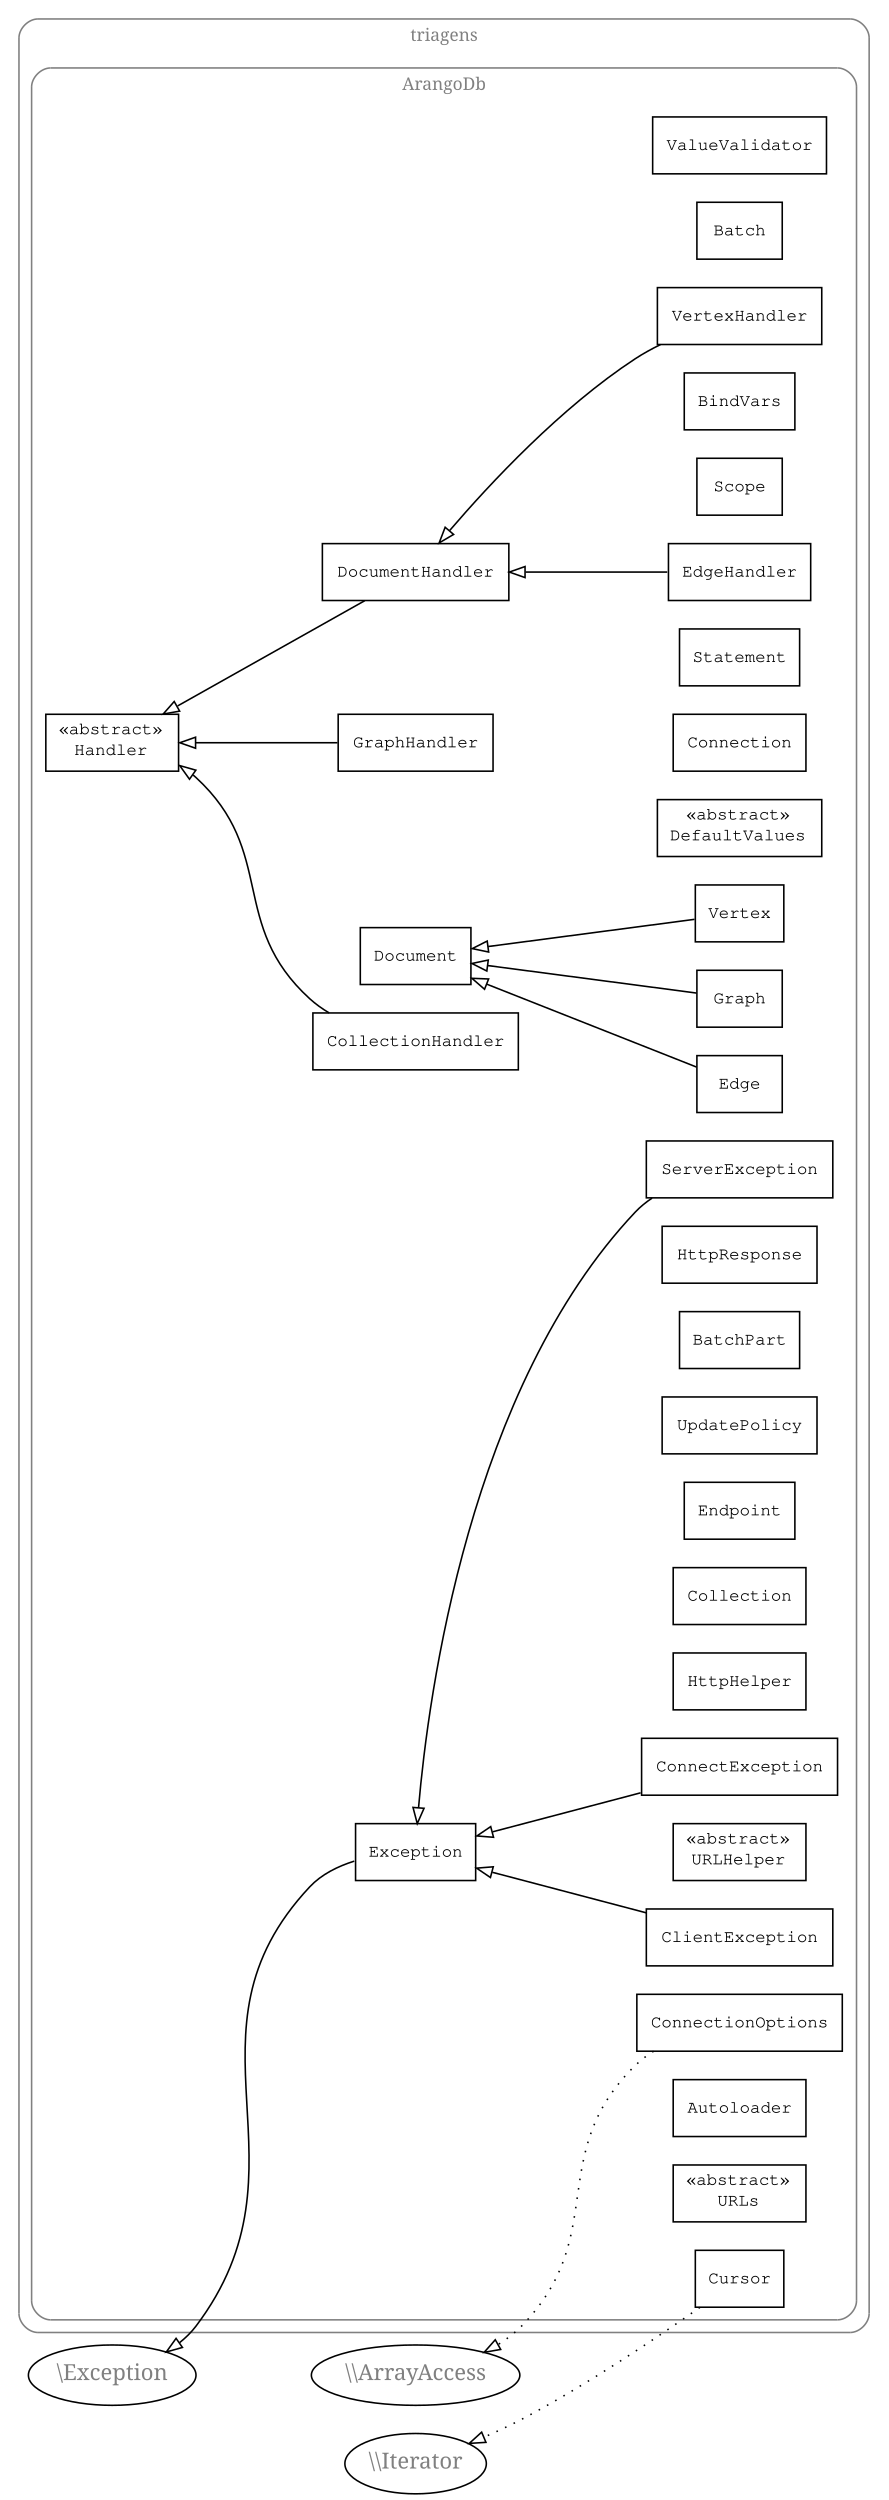
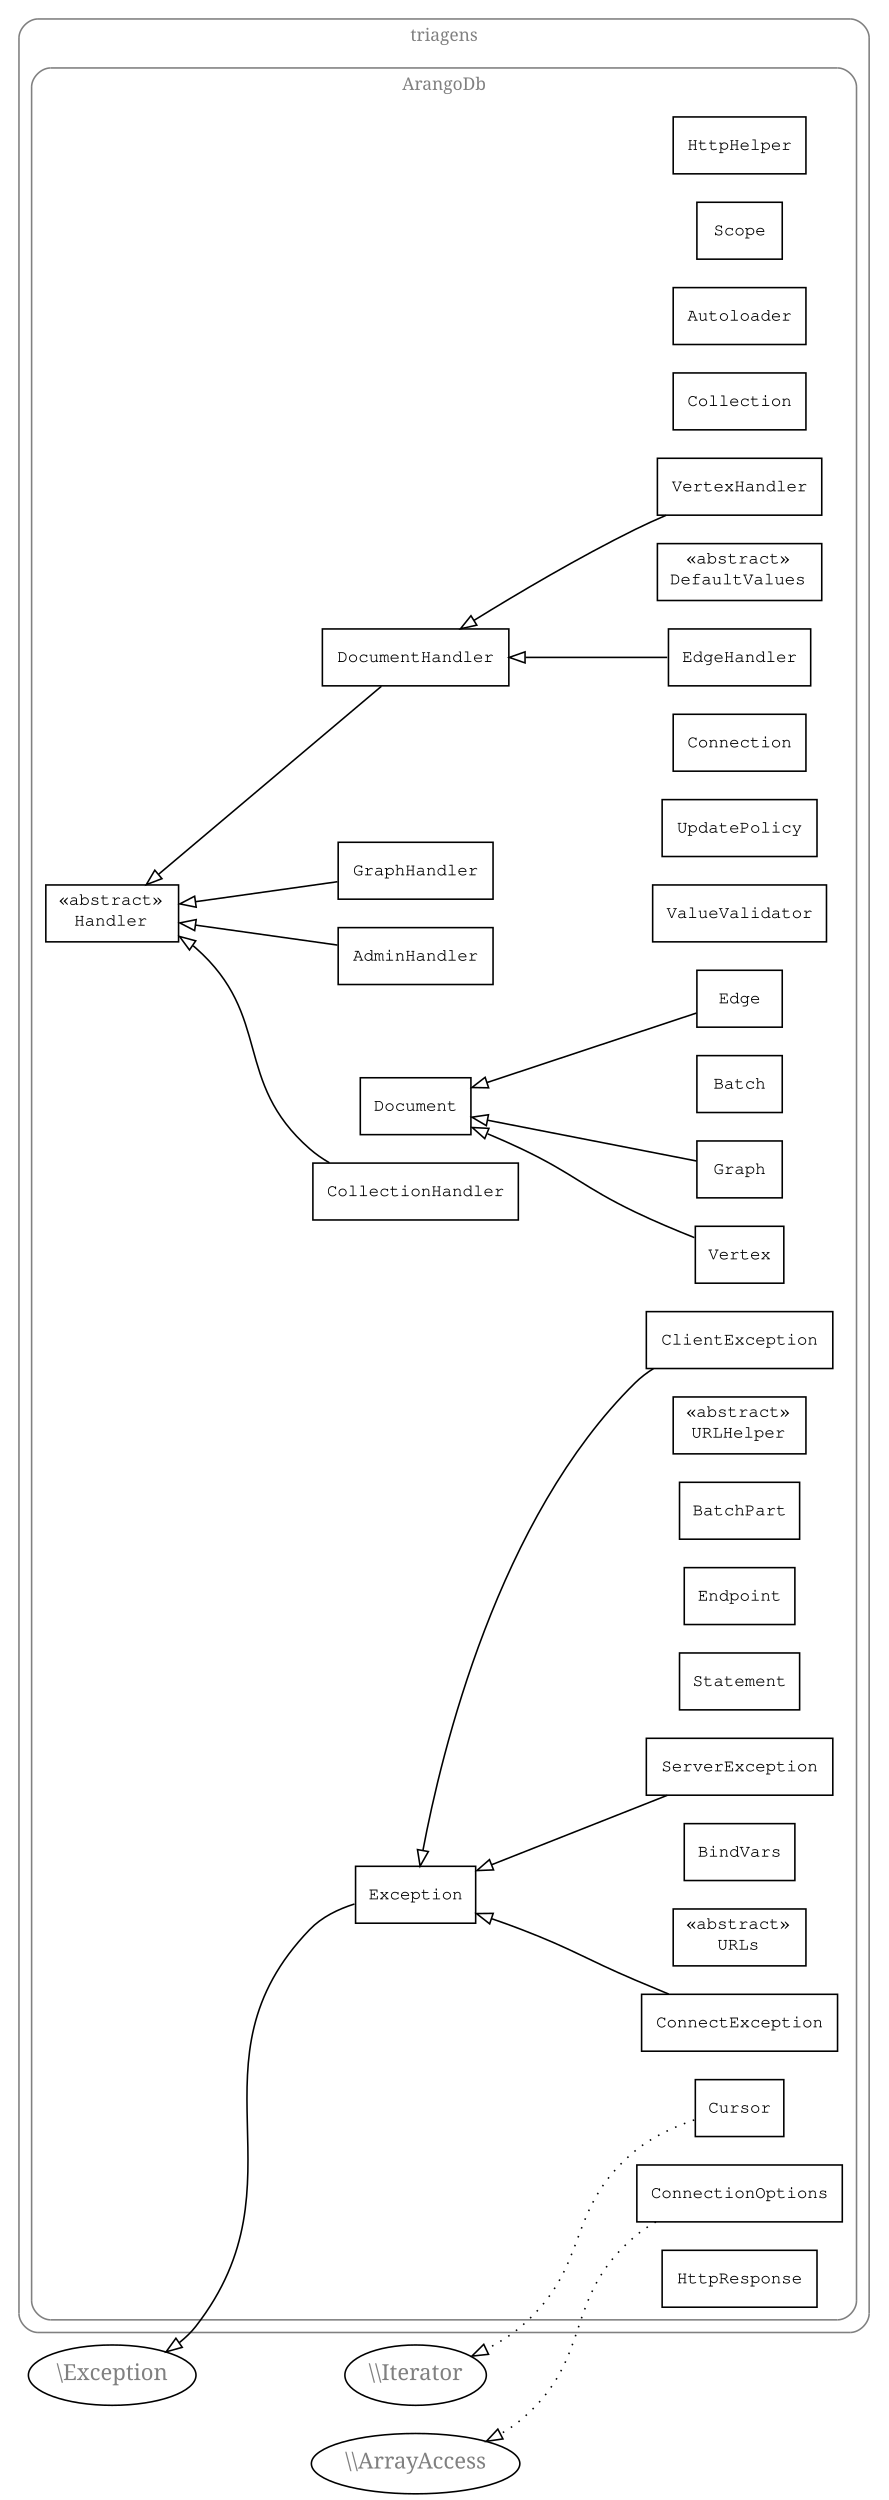
<svg xmlns="http://www.w3.org/2000/svg" xmlns:xlink="http://www.w3.org/1999/xlink" width="562pt" height="1582pt" viewBox="0.00 0.00 562.00 1582.00">
  <g id="graph1" class="graph" transform="scale(1 1) rotate(0) translate(4 1578)">
    <polygon fill="white" stroke="white" points="-4,5 -4,-1578 559,-1578 559,5 -4,5" />
    <g id="graph2" class="cluster">
      <polyline fill="none" stroke="gray" points="20,-102 534,-102 " />
      <path fill="none" stroke="gray" d="M534,-102C540,-102 546,-108 546,-114" />
      <polyline fill="none" stroke="gray" points="546,-114 546,-1554 " />
      <path fill="none" stroke="gray" d="M546,-1554C546,-1560 540,-1566 534,-1566" />
      <polyline fill="none" stroke="gray" points="534,-1566 20,-1566 " />
      <path fill="none" stroke="gray" d="M20,-1566C14,-1566 8,-1560 8,-1554" />
      <polyline fill="none" stroke="gray" points="8,-1554 8,-114 " />
      <path fill="none" stroke="gray" d="M8,-114C8,-108 14,-102 20,-102" />
      <text text-anchor="middle" x="277" y="-1552.1" font-family="Times Roman,serif" font-size="11.00" fill="gray">triagens</text>
    </g>
    <g id="graph3" class="cluster">
      <polyline fill="none" stroke="gray" points="28,-110 526,-110 " />
      <path fill="none" stroke="gray" d="M526,-110C532,-110 538,-116 538,-122" />
      <polyline fill="none" stroke="gray" points="538,-122 538,-1523 " />
      <path fill="none" stroke="gray" d="M538,-1523C538,-1529 532,-1535 526,-1535" />
      <polyline fill="none" stroke="gray" points="526,-1535 28,-1535 " />
      <path fill="none" stroke="gray" d="M28,-1535C22,-1535 16,-1529 16,-1523" />
      <polyline fill="none" stroke="gray" points="16,-1523 16,-122 " />
      <path fill="none" stroke="gray" d="M16,-122C16,-116 22,-110 28,-110" />
      <text text-anchor="middle" x="277" y="-1521.1" font-family="Times Roman,serif" font-size="11.00" fill="gray">ArangoDb</text>
    </g>
    <g id="node3" class="node">
-       <a xlink:href="ValueValidator.html" xlink:title="ValueValidator" target="_parent">
-         <polygon fill="none" stroke="black" points="519,-1504 409,-1504 409,-1468 519,-1468 519,-1504" />
-         <text text-anchor="middle" x="464" y="-1483.1" font-family="Courier,monospace" font-size="11.00">ValueValidator</text>
+       <a xlink:href="HttpHelper.html" xlink:title="HttpHelper" target="_parent">
+         <polygon fill="none" stroke="black" points="506,-1504 422,-1504 422,-1468 506,-1468 506,-1504" />
+         <text text-anchor="middle" x="464" y="-1483.1" font-family="Courier,monospace" font-size="11.00">HttpHelper</text>
      </a>
    </g>
    <g id="node4" class="node">
-       <a xlink:href="Batch.html" xlink:title="Batch" target="_parent">
+       <a xlink:href="Scope.html" xlink:title="Scope" target="_parent">
        <polygon fill="none" stroke="black" points="491,-1450 437,-1450 437,-1414 491,-1414 491,-1450" />
-         <text text-anchor="middle" x="464" y="-1429.1" font-family="Courier,monospace" font-size="11.00">Batch</text>
+         <text text-anchor="middle" x="464" y="-1429.1" font-family="Courier,monospace" font-size="11.00">Scope</text>
      </a>
    </g>
    <g id="node5" class="node">
-       <a xlink:href="Vertex.html" xlink:title="Vertex" target="_parent">
-         <polygon fill="none" stroke="black" points="492,-1018 436,-1018 436,-982 492,-982 492,-1018" />
-         <text text-anchor="middle" x="464" y="-997.1" font-family="Courier,monospace" font-size="11.00">Vertex</text>
-       </a>
-     </g>
-     <g id="node26" class="node">
-       <a xlink:href="Document.html" xlink:title="Document" target="_parent">
-         <polygon fill="none" stroke="black" points="294,-991 224,-991 224,-955 294,-955 294,-991" />
-         <text text-anchor="middle" x="259" y="-970.1" font-family="Courier,monospace" font-size="11.00">Document</text>
-       </a>
-     </g>
-     <g id="edge4" class="edge">
-       <path fill="none" stroke="black" d="M435.496,-996.246C401.693,-991.794 344.9,-984.314 304.883,-979.043" />
-       <polygon fill="none" stroke="black" points="305.212,-975.556 294.84,-977.72 304.297,-982.496 305.212,-975.556" />
-     </g>
-     <g id="node6" class="node">
      <a xlink:href="Exception.html" xlink:title="Exception" target="_parent">
-         <polygon fill="none" stroke="black" points="297,-424 221,-424 221,-388 297,-388 297,-424" />
-         <text text-anchor="middle" x="259" y="-403.1" font-family="Courier,monospace" font-size="11.00">Exception</text>
+         <polygon fill="none" stroke="black" points="297,-397 221,-397 221,-361 297,-361 297,-397" />
+         <text text-anchor="middle" x="259" y="-376.1" font-family="Courier,monospace" font-size="11.00">Exception</text>
      </a>
    </g>
    <g id="node37" class="node">
      <ellipse fill="none" stroke="black" cx="67" cy="-75" rx="53.033" ry="19.092" />
      <text text-anchor="middle" x="67" y="-71.9" font-family="Times Roman,serif" font-size="14.00" fill="gray">\Exception</text>
    </g>
+     <g id="edge4" class="edge">
+       <path fill="none" stroke="black" d="M220.311,-373.149C209.958,-369.9 199.557,-364.849 192,-357 111.507,-273.396 191.196,-197.65 120,-106 117.01,-102.151 113.398,-98.689 109.481,-95.597" />
+       <polygon fill="none" stroke="black" points="111.32,-92.612 101.114,-89.766 107.318,-98.355 111.32,-92.612" />
+     </g>
+     <g id="node6" class="node">
+       <a xlink:href="Autoloader.html" xlink:title="Autoloader" target="_parent">
+         <polygon fill="none" stroke="black" points="506,-1396 422,-1396 422,-1360 506,-1360 506,-1396" />
+         <text text-anchor="middle" x="464" y="-1375.1" font-family="Courier,monospace" font-size="11.00">Autoloader</text>
+       </a>
+     </g>
+     <g id="node7" class="node">
+       <a xlink:href="Collection.html" xlink:title="Collection" target="_parent">
+         <polygon fill="none" stroke="black" points="506,-1342 422,-1342 422,-1306 506,-1306 506,-1342" />
+         <text text-anchor="middle" x="464" y="-1321.1" font-family="Courier,monospace" font-size="11.00">Collection</text>
+       </a>
+     </g>
+     <g id="node8" class="node">
+       <a xlink:href="AdminHandler.html" xlink:title="AdminHandler" target="_parent">
+         <polygon fill="none" stroke="black" points="308,-991 210,-991 210,-955 308,-955 308,-991" />
+         <text text-anchor="middle" x="259" y="-970.1" font-family="Courier,monospace" font-size="11.00">AdminHandler</text>
+       </a>
+     </g>
+     <g id="node23" class="node">
+       <a xlink:href="Handler.html" xlink:title="«abstract»&lt;br/&gt;Handler" target="_parent">
+         <polygon fill="none" stroke="black" points="109,-1018 25,-1018 25,-982 109,-982 109,-1018" />
+         <text text-anchor="start" x="33" y="-1005.43" font-family="Courier,monospace" font-size="11.00">«abstract»</text>
+         <text text-anchor="start" x="43" y="-992.233" font-family="Courier,monospace" font-size="11.00">Handler</text>
+       </a>
+     </g>
    <g id="edge6" class="edge">
-       <path fill="none" stroke="black" d="M220.181,-400.274C209.824,-397.027 199.455,-391.947 192,-384 104.677,-290.916 196.986,-207.8 120,-106 117.06,-102.113 113.48,-98.625 109.582,-95.519" />
-       <polygon fill="none" stroke="black" points="111.436,-92.544 101.238,-89.671 107.419,-98.276 111.436,-92.544" />
-     </g>
-     <g id="node7" class="node">
-       <a xlink:href="BindVars.html" xlink:title="BindVars" target="_parent">
-         <polygon fill="none" stroke="black" points="499,-1342 429,-1342 429,-1306 499,-1306 499,-1342" />
-         <text text-anchor="middle" x="464" y="-1321.1" font-family="Courier,monospace" font-size="11.00">BindVars</text>
-       </a>
-     </g>
-     <g id="node8" class="node">
-       <a xlink:href="Scope.html" xlink:title="Scope" target="_parent">
-         <polygon fill="none" stroke="black" points="491,-1288 437,-1288 437,-1252 491,-1252 491,-1288" />
-         <text text-anchor="middle" x="464" y="-1267.1" font-family="Courier,monospace" font-size="11.00">Scope</text>
-       </a>
+       <path fill="none" stroke="black" d="M209.555,-979.953C182.045,-983.822 147.805,-988.637 119.777,-992.578" />
+       <polygon fill="none" stroke="black" points="119.171,-989.129 109.756,-993.987 120.146,-996.061 119.171,-989.129" />
    </g>
    <g id="node9" class="node">
-       <a xlink:href="ConnectionOptions.html" xlink:title="ConnectionOptions" target="_parent">
-         <polygon fill="none" stroke="black" points="529,-316 399,-316 399,-280 529,-280 529,-316" />
-         <text text-anchor="middle" x="464" y="-295.1" font-family="Courier,monospace" font-size="11.00">ConnectionOptions</text>
-       </a>
-     </g>
-     <g id="node49" class="node">
-       <ellipse fill="none" stroke="black" cx="259" cy="-75" rx="65.968" ry="19.092" />
-       <text text-anchor="middle" x="259" y="-71.9" font-family="Times Roman,serif" font-size="14.00" fill="gray">\\ArrayAccess</text>
-     </g>
-     <g id="edge28" class="edge">
-       <path fill="none" stroke="black" stroke-dasharray="1,5" d="M409.572,-279.963C405.386,-277.347 401.453,-274.374 398,-271 340.773,-215.082 381.954,-163.192 326,-106 321.751,-101.657 316.778,-97.859 311.495,-94.554" />
-       <polygon fill="none" stroke="black" points="312.819,-91.284 302.385,-89.447 309.396,-97.39 312.819,-91.284" />
+       <a xlink:href="VertexHandler.html" xlink:title="VertexHandler" target="_parent">
+         <polygon fill="none" stroke="black" points="516,-1288 412,-1288 412,-1252 516,-1252 516,-1288" />
+         <text text-anchor="middle" x="464" y="-1267.1" font-family="Courier,monospace" font-size="11.00">VertexHandler</text>
+       </a>
+     </g>
+     <g id="node27" class="node">
+       <a xlink:href="DocumentHandler.html" xlink:title="DocumentHandler" target="_parent">
+         <polygon fill="none" stroke="black" points="318,-1180 200,-1180 200,-1144 318,-1144 318,-1180" />
+         <text text-anchor="middle" x="259" y="-1159.1" font-family="Courier,monospace" font-size="11.00">DocumentHandler</text>
+       </a>
+     </g>
+     <g id="edge8" class="edge">
+       <path fill="none" stroke="black" d="M417.479,-1251.92C410.874,-1249.08 404.218,-1246.07 398,-1243 362.396,-1225.45 323.484,-1202.42 295.91,-1185.41" />
+       <polygon fill="none" stroke="black" points="297.717,-1182.41 287.375,-1180.11 294.025,-1188.36 297.717,-1182.41" />
    </g>
    <g id="node10" class="node">
-       <a xlink:href="Statement.html" xlink:title="Statement" target="_parent">
-         <polygon fill="none" stroke="black" points="502,-1180 426,-1180 426,-1144 502,-1144 502,-1180" />
-         <text text-anchor="middle" x="464" y="-1159.1" font-family="Courier,monospace" font-size="11.00">Statement</text>
+       <a xlink:href="DefaultValues.html" xlink:title="«abstract»&lt;br/&gt;DefaultValues" target="_parent">
+         <polygon fill="none" stroke="black" points="516,-1234 412,-1234 412,-1198 516,-1198 516,-1234" />
+         <text text-anchor="start" x="430" y="-1221.43" font-family="Courier,monospace" font-size="11.00">«abstract»</text>
+         <text text-anchor="start" x="420" y="-1208.23" font-family="Courier,monospace" font-size="11.00">DefaultValues</text>
      </a>
    </g>
    <g id="node11" class="node">
-       <a xlink:href="DocumentHandler.html" xlink:title="DocumentHandler" target="_parent">
-         <polygon fill="none" stroke="black" points="318,-1234 200,-1234 200,-1198 318,-1198 318,-1234" />
-         <text text-anchor="middle" x="259" y="-1213.1" font-family="Courier,monospace" font-size="11.00">DocumentHandler</text>
-       </a>
-     </g>
-     <g id="node28" class="node">
-       <a xlink:href="Handler.html" xlink:title="«abstract»&lt;br/&gt;Handler" target="_parent">
-         <polygon fill="none" stroke="black" points="109,-1126 25,-1126 25,-1090 109,-1090 109,-1126" />
-         <text text-anchor="start" x="33" y="-1113.43" font-family="Courier,monospace" font-size="11.00">«abstract»</text>
-         <text text-anchor="start" x="43" y="-1100.23" font-family="Courier,monospace" font-size="11.00">Handler</text>
-       </a>
-     </g>
-     <g id="edge8" class="edge">
-       <path fill="none" stroke="black" d="M226.864,-1197.92C194.329,-1179.62 143.884,-1151.25 108.378,-1131.28" />
-       <polygon fill="none" stroke="black" points="109.673,-1127.99 99.241,-1126.14 106.241,-1134.09 109.673,-1127.99" />
+       <a xlink:href="ServerException.html" xlink:title="ServerException" target="_parent">
+         <polygon fill="none" stroke="black" points="523,-478 405,-478 405,-442 523,-442 523,-478" />
+         <text text-anchor="middle" x="464" y="-457.1" font-family="Courier,monospace" font-size="11.00">ServerException</text>
+       </a>
+     </g>
+     <g id="edge10" class="edge">
+       <path fill="none" stroke="black" d="M418.249,-441.923C385.277,-428.895 340.864,-411.346 307.317,-398.091" />
+       <polygon fill="none" stroke="black" points="308.309,-394.72 297.722,-394.3 305.736,-401.23 308.309,-394.72" />
    </g>
    <g id="node12" class="node">
      <a xlink:href="Connection.html" xlink:title="Connection" target="_parent">
        <polygon fill="none" stroke="black" points="506,-1126 422,-1126 422,-1090 506,-1090 506,-1126" />
        <text text-anchor="middle" x="464" y="-1105.1" font-family="Courier,monospace" font-size="11.00">Connection</text>
      </a>
    </g>
    <g id="node13" class="node">
-       <a xlink:href="DefaultValues.html" xlink:title="«abstract»&lt;br/&gt;DefaultValues" target="_parent">
-         <polygon fill="none" stroke="black" points="516,-1072 412,-1072 412,-1036 516,-1036 516,-1072" />
-         <text text-anchor="start" x="430" y="-1059.43" font-family="Courier,monospace" font-size="11.00">«abstract»</text>
-         <text text-anchor="start" x="420" y="-1046.23" font-family="Courier,monospace" font-size="11.00">DefaultValues</text>
+       <a xlink:href="UpdatePolicy.html" xlink:title="UpdatePolicy" target="_parent">
+         <polygon fill="none" stroke="black" points="513,-1072 415,-1072 415,-1036 513,-1036 513,-1072" />
+         <text text-anchor="middle" x="464" y="-1051.1" font-family="Courier,monospace" font-size="11.00">UpdatePolicy</text>
      </a>
    </g>
    <g id="node14" class="node">
+       <a xlink:href="ValueValidator.html" xlink:title="ValueValidator" target="_parent">
+         <polygon fill="none" stroke="black" points="519,-1018 409,-1018 409,-982 519,-982 519,-1018" />
+         <text text-anchor="middle" x="464" y="-997.1" font-family="Courier,monospace" font-size="11.00">ValueValidator</text>
+       </a>
+     </g>
+     <g id="node15" class="node">
+       <a xlink:href="Graph.html" xlink:title="Graph" target="_parent">
+         <polygon fill="none" stroke="black" points="491,-856 437,-856 437,-820 491,-820 491,-856" />
+         <text text-anchor="middle" x="464" y="-835.1" font-family="Courier,monospace" font-size="11.00">Graph</text>
+       </a>
+     </g>
+     <g id="node32" class="node">
+       <a xlink:href="Document.html" xlink:title="Document" target="_parent">
+         <polygon fill="none" stroke="black" points="294,-896 224,-896 224,-860 294,-860 294,-896" />
+         <text text-anchor="middle" x="259" y="-875.1" font-family="Courier,monospace" font-size="11.00">Document</text>
+       </a>
+     </g>
+     <g id="edge12" class="edge">
+       <path fill="none" stroke="black" d="M436.778,-843.312C403.041,-849.894 345.058,-861.208 304.513,-869.119" />
+       <polygon fill="none" stroke="black" points="303.75,-865.702 294.606,-871.053 305.091,-872.573 303.75,-865.702" />
+     </g>
+     <g id="node16" class="node">
+       <a xlink:href="Batch.html" xlink:title="Batch" target="_parent">
+         <polygon fill="none" stroke="black" points="491,-910 437,-910 437,-874 491,-874 491,-910" />
+         <text text-anchor="middle" x="464" y="-889.1" font-family="Courier,monospace" font-size="11.00">Batch</text>
+       </a>
+     </g>
+     <g id="node17" class="node">
+       <a xlink:href="CollectionHandler.html" xlink:title="CollectionHandler" target="_parent">
+         <polygon fill="none" stroke="black" points="324,-842 194,-842 194,-806 324,-806 324,-842" />
+         <text text-anchor="middle" x="259" y="-821.1" font-family="Courier,monospace" font-size="11.00">CollectionHandler</text>
+       </a>
+     </g>
+     <g id="edge14" class="edge">
+       <path fill="none" stroke="black" d="M204.457,-842.172C200.005,-844.765 195.774,-847.696 192,-851 143.18,-893.738 168.598,-935.009 120,-978 119.412,-978.52 118.811,-979.028 118.197,-979.526" />
+       <polygon fill="none" stroke="black" points="115.896,-976.859 109.618,-985.394 119.848,-982.637 115.896,-976.859" />
+     </g>
+     <g id="node18" class="node">
+       <a xlink:href="Edge.html" xlink:title="Edge" target="_parent">
+         <polygon fill="none" stroke="black" points="491,-964 437,-964 437,-928 491,-928 491,-964" />
+         <text text-anchor="middle" x="464" y="-943.1" font-family="Courier,monospace" font-size="11.00">Edge</text>
+       </a>
+     </g>
+     <g id="edge16" class="edge">
+       <path fill="none" stroke="black" d="M436.778,-936.97C402.97,-925.756 344.812,-906.464 304.255,-893.012" />
+       <polygon fill="none" stroke="black" points="305.199,-889.637 294.606,-889.811 302.995,-896.281 305.199,-889.637" />
+     </g>
+     <g id="node19" class="node">
+       <a xlink:href="Vertex.html" xlink:title="Vertex" target="_parent">
+         <polygon fill="none" stroke="black" points="492,-802 436,-802 436,-766 492,-766 492,-802" />
+         <text text-anchor="middle" x="464" y="-781.1" font-family="Courier,monospace" font-size="11.00">Vertex</text>
+       </a>
+     </g>
+     <g id="edge18" class="edge">
+       <path fill="none" stroke="black" d="M435.414,-794.835C423.683,-799.502 410.053,-805.212 398,-811 365.001,-826.847 359.04,-835.239 326,-851 319.152,-854.267 311.799,-857.497 304.561,-860.526" />
+       <polygon fill="none" stroke="black" points="302.749,-857.486 294.823,-864.517 305.403,-863.964 302.749,-857.486" />
+     </g>
+     <g id="node20" class="node">
+       <a xlink:href="EdgeHandler.html" xlink:title="EdgeHandler" target="_parent">
+         <polygon fill="none" stroke="black" points="509,-1180 419,-1180 419,-1144 509,-1144 509,-1180" />
+         <text text-anchor="middle" x="464" y="-1159.1" font-family="Courier,monospace" font-size="11.00">EdgeHandler</text>
+       </a>
+     </g>
+     <g id="edge20" class="edge">
+       <path fill="none" stroke="black" d="M418.249,-1162C391.86,-1162 358.142,-1162 328.532,-1162" />
+       <polygon fill="none" stroke="black" points="328.248,-1158.5 318.248,-1162 328.248,-1165.5 328.248,-1158.5" />
+     </g>
+     <g id="node21" class="node">
+       <a xlink:href="UrlHelper.html" xlink:title="«abstract»&lt;br/&gt;URLHelper" target="_parent">
+         <polygon fill="none" stroke="black" points="506,-694 422,-694 422,-658 506,-658 506,-694" />
+         <text text-anchor="start" x="430" y="-681.433" font-family="Courier,monospace" font-size="11.00">«abstract»</text>
+         <text text-anchor="start" x="433.5" y="-668.233" font-family="Courier,monospace" font-size="11.00">URLHelper</text>
+       </a>
+     </g>
+     <g id="node22" class="node">
+       <a xlink:href="BatchPart.html" xlink:title="BatchPart" target="_parent">
+         <polygon fill="none" stroke="black" points="502,-640 426,-640 426,-604 502,-604 502,-640" />
+         <text text-anchor="middle" x="464" y="-619.1" font-family="Courier,monospace" font-size="11.00">BatchPart</text>
+       </a>
+     </g>
+     <g id="node24" class="node">
+       <a xlink:href="Endpoint.html" xlink:title="Endpoint" target="_parent">
+         <polygon fill="none" stroke="black" points="499,-586 429,-586 429,-550 499,-550 499,-586" />
+         <text text-anchor="middle" x="464" y="-565.1" font-family="Courier,monospace" font-size="11.00">Endpoint</text>
+       </a>
+     </g>
+     <g id="node25" class="node">
+       <a xlink:href="Statement.html" xlink:title="Statement" target="_parent">
+         <polygon fill="none" stroke="black" points="502,-532 426,-532 426,-496 502,-496 502,-532" />
+         <text text-anchor="middle" x="464" y="-511.1" font-family="Courier,monospace" font-size="11.00">Statement</text>
+       </a>
+     </g>
+     <g id="node26" class="node">
+       <a xlink:href="Cursor.html" xlink:title="Cursor" target="_parent">
+         <polygon fill="none" stroke="black" points="492,-262 436,-262 436,-226 492,-226 492,-262" />
+         <text text-anchor="middle" x="464" y="-241.1" font-family="Courier,monospace" font-size="11.00">Cursor</text>
+       </a>
+     </g>
+     <g id="node51" class="node">
+       <ellipse fill="none" stroke="black" cx="259" cy="-75" rx="44.758" ry="19.092" />
+       <text text-anchor="middle" x="259" y="-71.9" font-family="Times Roman,serif" font-size="14.00" fill="gray">\\Iterator</text>
+     </g>
+     <g id="edge30" class="edge">
+       <path fill="none" stroke="black" stroke-dasharray="1,5" d="M435.31,-236.492C422.895,-232.231 408.773,-225.925 398,-217 352.718,-179.486 370.426,-144.524 326,-106 319.458,-100.327 311.702,-95.489 303.829,-91.441" />
+       <polygon fill="none" stroke="black" points="305.133,-88.185 294.599,-87.048 302.125,-94.506 305.133,-88.185" />
+     </g>
+     <g id="edge22" class="edge">
+       <path fill="none" stroke="black" d="M237.348,-1143.73C202.83,-1114.61 135.27,-1057.6 96.407,-1024.81" />
+       <polygon fill="none" stroke="black" points="98.472,-1021.98 88.573,-1018.2 93.958,-1027.33 98.472,-1021.98" />
+     </g>
+     <g id="node28" class="node">
+       <a xlink:href="BindVars.html" xlink:title="BindVars" target="_parent">
+         <polygon fill="none" stroke="black" points="499,-424 429,-424 429,-388 499,-388 499,-424" />
+         <text text-anchor="middle" x="464" y="-403.1" font-family="Courier,monospace" font-size="11.00">BindVars</text>
+       </a>
+     </g>
+     <g id="node29" class="node">
+       <a xlink:href="Urls.html" xlink:title="«abstract»&lt;br/&gt;URLs" target="_parent">
+         <polygon fill="none" stroke="black" points="506,-370 422,-370 422,-334 506,-334 506,-370" />
+         <text text-anchor="start" x="430" y="-357.433" font-family="Courier,monospace" font-size="11.00">«abstract»</text>
+         <text text-anchor="start" x="450" y="-344.233" font-family="Courier,monospace" font-size="11.00">URLs</text>
+       </a>
+     </g>
+     <g id="node30" class="node">
+       <a xlink:href="ConnectionOptions.html" xlink:title="ConnectionOptions" target="_parent">
+         <polygon fill="none" stroke="black" points="529,-208 399,-208 399,-172 529,-172 529,-208" />
+         <text text-anchor="middle" x="464" y="-187.1" font-family="Courier,monospace" font-size="11.00">ConnectionOptions</text>
+       </a>
+     </g>
+     <g id="node53" class="node">
+       <ellipse fill="none" stroke="black" cx="259" cy="-19" rx="65.968" ry="19.092" />
+       <text text-anchor="middle" x="259" y="-15.9" font-family="Times Roman,serif" font-size="14.00" fill="gray">\\ArrayAccess</text>
+     </g>
+     <g id="edge32" class="edge">
+       <path fill="none" stroke="black" stroke-dasharray="1,5" d="M411.071,-171.979C406.415,-169.339 401.971,-166.357 398,-163 351.661,-123.825 372.191,-86.349 326,-47 322.023,-43.612 317.579,-40.588 312.922,-37.898" />
+       <polygon fill="none" stroke="black" points="314.257,-34.647 303.771,-33.129 311.021,-40.854 314.257,-34.647" />
+     </g>
+     <g id="node31" class="node">
      <a xlink:href="ConnectException.html" xlink:title="ConnectException" target="_parent">
-         <polygon fill="none" stroke="black" points="526,-478 402,-478 402,-442 526,-442 526,-478" />
-         <text text-anchor="middle" x="464" y="-457.1" font-family="Courier,monospace" font-size="11.00">ConnectException</text>
-       </a>
-     </g>
-     <g id="edge10" class="edge">
-       <path fill="none" stroke="black" d="M401.379,-443.505C371.282,-435.577 335.75,-426.217 307.711,-418.831" />
-       <polygon fill="none" stroke="black" points="308.305,-415.368 297.743,-416.206 306.522,-422.137 308.305,-415.368" />
-     </g>
-     <g id="node15" class="node">
+         <polygon fill="none" stroke="black" points="526,-316 402,-316 402,-280 526,-280 526,-316" />
+         <text text-anchor="middle" x="464" y="-295.1" font-family="Courier,monospace" font-size="11.00">ConnectException</text>
+       </a>
+     </g>
+     <g id="edge24" class="edge">
+       <path fill="none" stroke="black" d="M419.192,-316.12C412.087,-319.053 404.832,-322.085 398,-325 365.791,-338.742 358.677,-344.411 326,-357 320.002,-359.311 313.647,-361.599 307.332,-363.777" />
+       <polygon fill="none" stroke="black" points="305.856,-360.581 297.501,-367.095 308.095,-367.213 305.856,-360.581" />
+     </g>
+     <g id="node33" class="node">
      <a xlink:href="ClientException.html" xlink:title="ClientException" target="_parent">
-         <polygon fill="none" stroke="black" points="523,-370 405,-370 405,-334 523,-334 523,-370" />
-         <text text-anchor="middle" x="464" y="-349.1" font-family="Courier,monospace" font-size="11.00">ClientException</text>
-       </a>
-     </g>
-     <g id="edge12" class="edge">
-       <path fill="none" stroke="black" d="M404.981,-367.547C374.085,-375.685 336.719,-385.528 307.526,-393.218" />
-       <polygon fill="none" stroke="black" points="306.343,-389.91 297.565,-395.842 308.126,-396.679 306.343,-389.91" />
-     </g>
-     <g id="node16" class="node">
-       <a xlink:href="ServerException.html" xlink:title="ServerException" target="_parent">
-         <polygon fill="none" stroke="black" points="523,-856 405,-856 405,-820 523,-820 523,-856" />
-         <text text-anchor="middle" x="464" y="-835.1" font-family="Courier,monospace" font-size="11.00">ServerException</text>
-       </a>
-     </g>
-     <g id="edge14" class="edge">
-       <path fill="none" stroke="black" d="M408.641,-819.842C404.758,-817.263 401.144,-814.331 398,-811 293.164,-699.933 267.072,-506.284 260.856,-434.143" />
-       <polygon fill="none" stroke="black" points="264.332,-433.71 260.048,-424.021 257.355,-434.268 264.332,-433.71" />
-     </g>
-     <g id="node17" class="node">
-       <a xlink:href="Graph.html" xlink:title="Graph" target="_parent">
-         <polygon fill="none" stroke="black" points="491,-964 437,-964 437,-928 491,-928 491,-964" />
-         <text text-anchor="middle" x="464" y="-943.1" font-family="Courier,monospace" font-size="11.00">Graph</text>
-       </a>
-     </g>
-     <g id="edge16" class="edge">
-       <path fill="none" stroke="black" d="M436.778,-949.585C403.113,-954.019 345.303,-961.633 304.771,-966.972" />
-       <polygon fill="none" stroke="black" points="304.063,-963.535 294.606,-968.31 304.977,-970.475 304.063,-963.535" />
-     </g>
-     <g id="node18" class="node">
-       <a xlink:href="HttpResponse.html" xlink:title="HttpResponse" target="_parent">
-         <polygon fill="none" stroke="black" points="513,-802 415,-802 415,-766 513,-766 513,-802" />
-         <text text-anchor="middle" x="464" y="-781.1" font-family="Courier,monospace" font-size="11.00">HttpResponse</text>
-       </a>
-     </g>
-     <g id="node19" class="node">
-       <a xlink:href="BatchPart.html" xlink:title="BatchPart" target="_parent">
-         <polygon fill="none" stroke="black" points="502,-748 426,-748 426,-712 502,-712 502,-748" />
-         <text text-anchor="middle" x="464" y="-727.1" font-family="Courier,monospace" font-size="11.00">BatchPart</text>
-       </a>
-     </g>
-     <g id="node20" class="node">
-       <a xlink:href="UpdatePolicy.html" xlink:title="UpdatePolicy" target="_parent">
-         <polygon fill="none" stroke="black" points="513,-694 415,-694 415,-658 513,-658 513,-694" />
-         <text text-anchor="middle" x="464" y="-673.1" font-family="Courier,monospace" font-size="11.00">UpdatePolicy</text>
-       </a>
-     </g>
-     <g id="node21" class="node">
-       <a xlink:href="CollectionHandler.html" xlink:title="CollectionHandler" target="_parent">
-         <polygon fill="none" stroke="black" points="324,-937 194,-937 194,-901 324,-901 324,-937" />
-         <text text-anchor="middle" x="259" y="-916.1" font-family="Courier,monospace" font-size="11.00">CollectionHandler</text>
-       </a>
-     </g>
-     <g id="edge18" class="edge">
-       <path fill="none" stroke="black" d="M204.312,-937.009C199.89,-939.636 195.706,-942.62 192,-946 140.304,-993.15 171.451,-1038.58 120,-1086 119.423,-1086.53 118.831,-1087.05 118.227,-1087.56" />
-       <polygon fill="none" stroke="black" points="115.906,-1084.91 109.738,-1093.53 119.932,-1090.64 115.906,-1084.91" />
-     </g>
-     <g id="node22" class="node">
-       <a xlink:href="Endpoint.html" xlink:title="Endpoint" target="_parent">
-         <polygon fill="none" stroke="black" points="499,-640 429,-640 429,-604 499,-604 499,-640" />
-         <text text-anchor="middle" x="464" y="-619.1" font-family="Courier,monospace" font-size="11.00">Endpoint</text>
-       </a>
-     </g>
-     <g id="node23" class="node">
-       <a xlink:href="Collection.html" xlink:title="Collection" target="_parent">
-         <polygon fill="none" stroke="black" points="506,-586 422,-586 422,-550 506,-550 506,-586" />
-         <text text-anchor="middle" x="464" y="-565.1" font-family="Courier,monospace" font-size="11.00">Collection</text>
-       </a>
-     </g>
-     <g id="node24" class="node">
-       <a xlink:href="HttpHelper.html" xlink:title="HttpHelper" target="_parent">
-         <polygon fill="none" stroke="black" points="506,-532 422,-532 422,-496 506,-496 506,-532" />
-         <text text-anchor="middle" x="464" y="-511.1" font-family="Courier,monospace" font-size="11.00">HttpHelper</text>
-       </a>
-     </g>
-     <g id="node25" class="node">
-       <a xlink:href="VertexHandler.html" xlink:title="VertexHandler" target="_parent">
-         <polygon fill="none" stroke="black" points="516,-1396 412,-1396 412,-1360 516,-1360 516,-1396" />
-         <text text-anchor="middle" x="464" y="-1375.1" font-family="Courier,monospace" font-size="11.00">VertexHandler</text>
-       </a>
-     </g>
-     <g id="edge20" class="edge">
-       <path fill="none" stroke="black" d="M413.938,-1359.94C408.4,-1357.24 402.972,-1354.25 398,-1351 350.918,-1320.18 306.018,-1272 280.55,-1242.3" />
-       <polygon fill="none" stroke="black" points="283.03,-1239.82 273.897,-1234.45 277.689,-1244.34 283.03,-1239.82" />
-     </g>
-     <g id="node27" class="node">
-       <a xlink:href="UrlHelper.html" xlink:title="«abstract»&lt;br/&gt;URLHelper" target="_parent">
-         <polygon fill="none" stroke="black" points="506,-424 422,-424 422,-388 506,-388 506,-424" />
-         <text text-anchor="start" x="430" y="-411.433" font-family="Courier,monospace" font-size="11.00">«abstract»</text>
-         <text text-anchor="start" x="433.5" y="-398.233" font-family="Courier,monospace" font-size="11.00">URLHelper</text>
-       </a>
-     </g>
-     <g id="node29" class="node">
-       <a xlink:href="Edge.html" xlink:title="Edge" target="_parent">
-         <polygon fill="none" stroke="black" points="491,-910 437,-910 437,-874 491,-874 491,-910" />
-         <text text-anchor="middle" x="464" y="-889.1" font-family="Courier,monospace" font-size="11.00">Edge</text>
-       </a>
-     </g>
-     <g id="edge22" class="edge">
-       <path fill="none" stroke="black" d="M436.778,-902.756C402.898,-916.143 344.566,-939.191 303.998,-955.22" />
-       <polygon fill="none" stroke="black" points="302.62,-952.001 294.606,-958.931 305.192,-958.512 302.62,-952.001" />
-     </g>
-     <g id="node30" class="node">
-       <a xlink:href="EdgeHandler.html" xlink:title="EdgeHandler" target="_parent">
-         <polygon fill="none" stroke="black" points="509,-1234 419,-1234 419,-1198 509,-1198 509,-1234" />
-         <text text-anchor="middle" x="464" y="-1213.1" font-family="Courier,monospace" font-size="11.00">EdgeHandler</text>
-       </a>
-     </g>
-     <g id="edge24" class="edge">
-       <path fill="none" stroke="black" d="M418.249,-1216C391.86,-1216 358.142,-1216 328.532,-1216" />
-       <polygon fill="none" stroke="black" points="328.248,-1212.5 318.248,-1216 328.248,-1219.5 328.248,-1212.5" />
-     </g>
-     <g id="node31" class="node">
-       <a xlink:href="Autoloader.html" xlink:title="Autoloader" target="_parent">
-         <polygon fill="none" stroke="black" points="506,-262 422,-262 422,-226 506,-226 506,-262" />
-         <text text-anchor="middle" x="464" y="-241.1" font-family="Courier,monospace" font-size="11.00">Autoloader</text>
-       </a>
-     </g>
-     <g id="node32" class="node">
-       <a xlink:href="Urls.html" xlink:title="«abstract»&lt;br/&gt;URLs" target="_parent">
-         <polygon fill="none" stroke="black" points="506,-208 422,-208 422,-172 506,-172 506,-208" />
-         <text text-anchor="start" x="430" y="-195.433" font-family="Courier,monospace" font-size="11.00">«abstract»</text>
-         <text text-anchor="start" x="450" y="-182.233" font-family="Courier,monospace" font-size="11.00">URLs</text>
-       </a>
-     </g>
-     <g id="node33" class="node">
-       <a xlink:href="Cursor.html" xlink:title="Cursor" target="_parent">
-         <polygon fill="none" stroke="black" points="492,-154 436,-154 436,-118 492,-118 492,-154" />
-         <text text-anchor="middle" x="464" y="-133.1" font-family="Courier,monospace" font-size="11.00">Cursor</text>
-       </a>
-     </g>
-     <g id="node51" class="node">
-       <ellipse fill="none" stroke="black" cx="259" cy="-19" rx="44.758" ry="19.092" />
-       <text text-anchor="middle" x="259" y="-15.9" font-family="Times Roman,serif" font-size="14.00" fill="gray">\\Iterator</text>
-     </g>
-     <g id="edge30" class="edge">
-       <path fill="none" stroke="black" stroke-dasharray="1,5" d="M438.878,-117.863C411.826,-98.802 367.125,-68.637 326,-47 318.462,-43.034 310.236,-39.211 302.211,-35.732" />
-       <polygon fill="none" stroke="black" points="303.509,-32.481 292.935,-31.818 300.787,-38.931 303.509,-32.481" />
+         <polygon fill="none" stroke="black" points="523,-748 405,-748 405,-712 523,-712 523,-748" />
+         <text text-anchor="middle" x="464" y="-727.1" font-family="Courier,monospace" font-size="11.00">ClientException</text>
+       </a>
+     </g>
+     <g id="edge26" class="edge">
+       <path fill="none" stroke="black" d="M409.55,-711.986C405.369,-709.365 401.443,-706.385 398,-703 311.124,-617.584 275.312,-469.118 263.678,-407.289" />
+       <polygon fill="none" stroke="black" points="267.063,-406.338 261.838,-397.121 260.175,-407.584 267.063,-406.338" />
    </g>
    <g id="node34" class="node">
      <a xlink:href="GraphHandler.html" xlink:title="GraphHandler" target="_parent">
-         <polygon fill="none" stroke="black" points="308,-1126 210,-1126 210,-1090 308,-1090 308,-1126" />
-         <text text-anchor="middle" x="259" y="-1105.1" font-family="Courier,monospace" font-size="11.00">GraphHandler</text>
-       </a>
-     </g>
-     <g id="edge26" class="edge">
-       <path fill="none" stroke="black" d="M209.555,-1108C182.045,-1108 147.805,-1108 119.777,-1108" />
-       <polygon fill="none" stroke="black" points="119.756,-1104.5 109.756,-1108 119.756,-1111.5 119.756,-1104.5" />
+         <polygon fill="none" stroke="black" points="308,-1045 210,-1045 210,-1009 308,-1009 308,-1045" />
+         <text text-anchor="middle" x="259" y="-1024.1" font-family="Courier,monospace" font-size="11.00">GraphHandler</text>
+       </a>
+     </g>
+     <g id="edge28" class="edge">
+       <path fill="none" stroke="black" d="M209.555,-1020.05C182.045,-1016.18 147.805,-1011.36 119.777,-1007.42" />
+       <polygon fill="none" stroke="black" points="120.146,-1003.94 109.756,-1006.01 119.171,-1010.87 120.146,-1003.94" />
+     </g>
+     <g id="node35" class="node">
+       <a xlink:href="HttpResponse.html" xlink:title="HttpResponse" target="_parent">
+         <polygon fill="none" stroke="black" points="513,-154 415,-154 415,-118 513,-118 513,-154" />
+         <text text-anchor="middle" x="464" y="-133.1" font-family="Courier,monospace" font-size="11.00">HttpResponse</text>
+       </a>
    </g>
  </g>
</svg>
